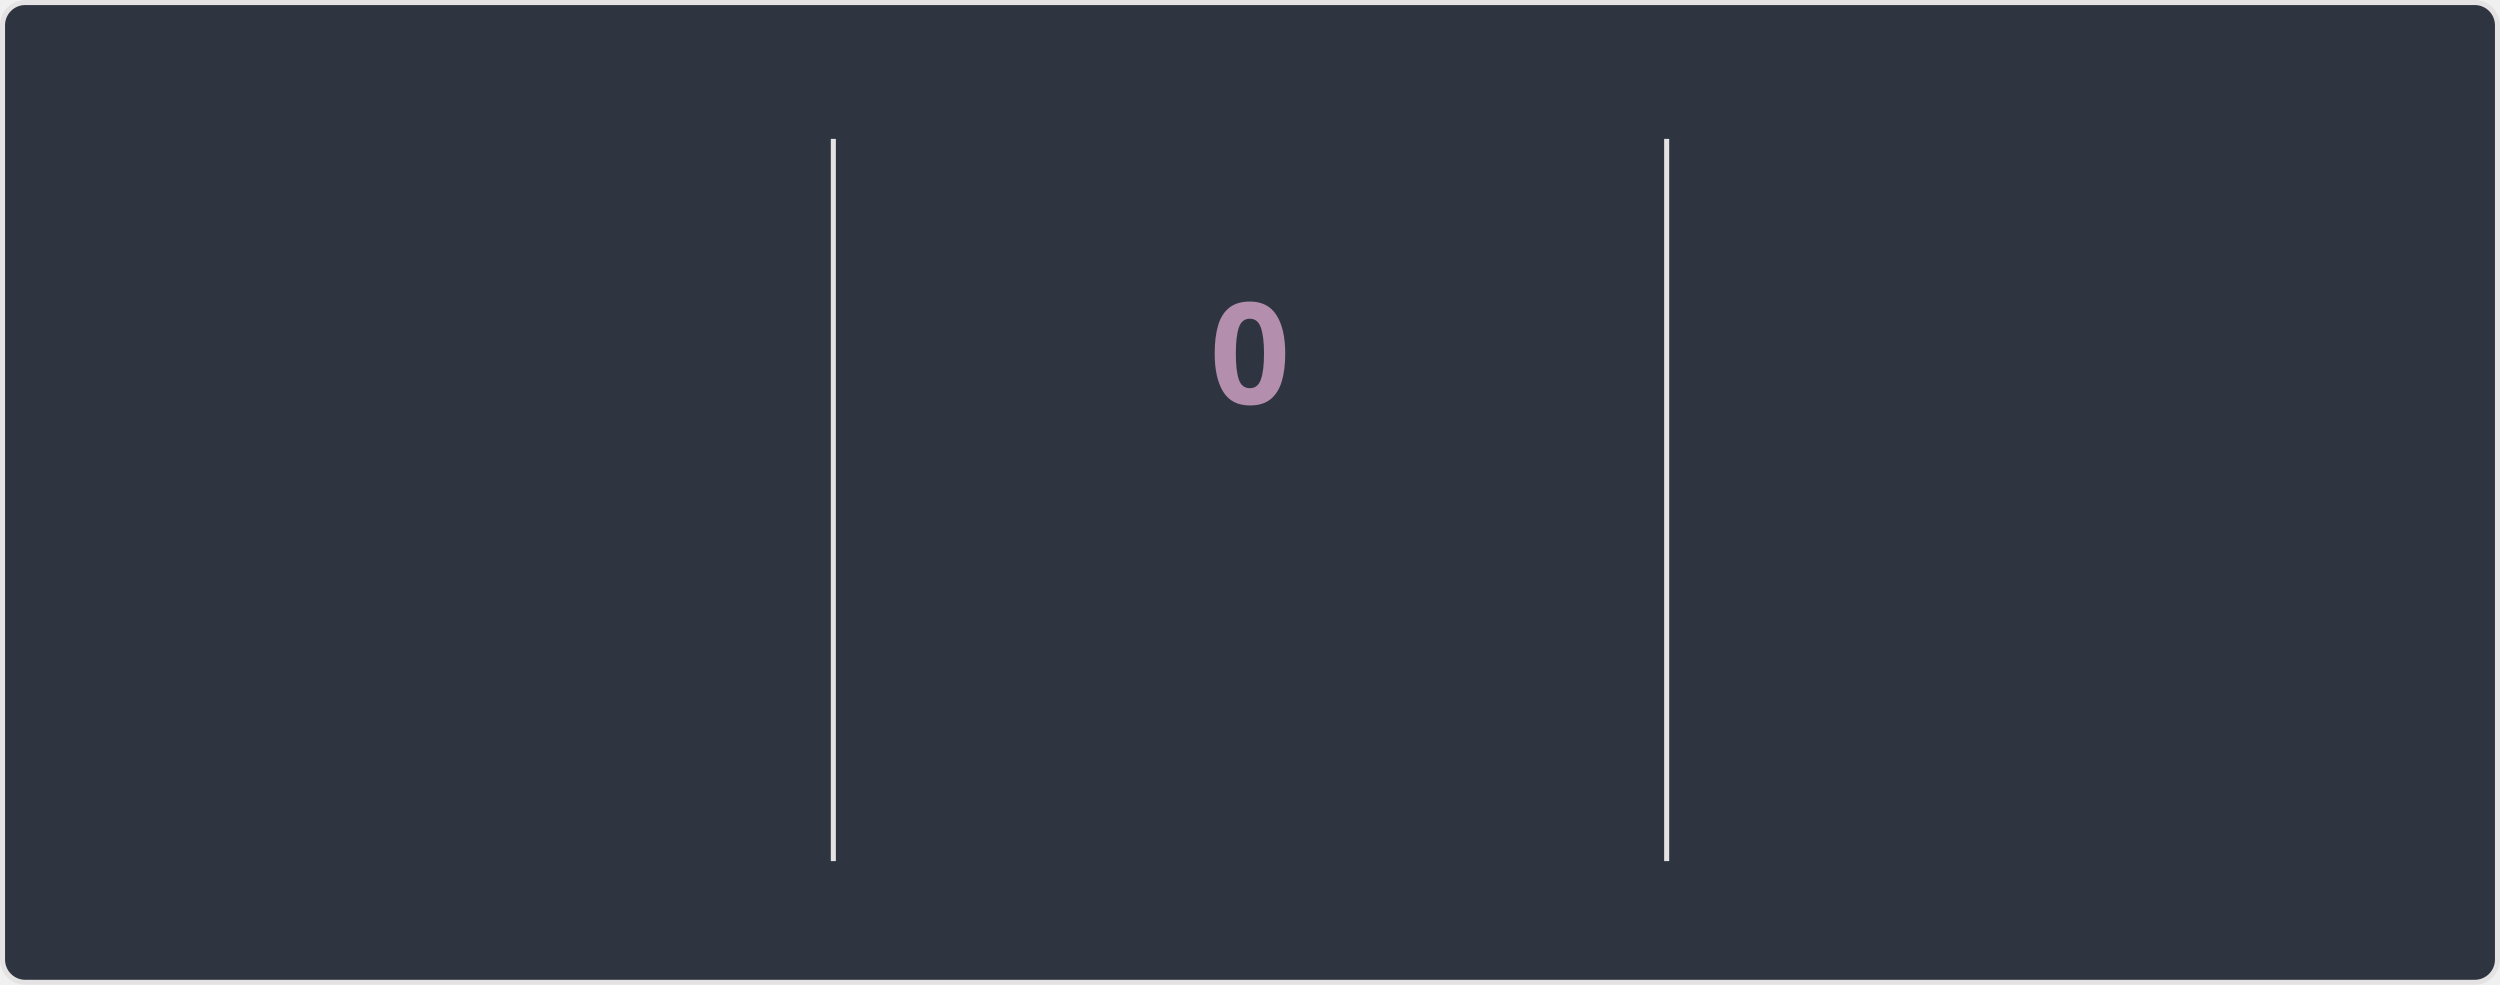
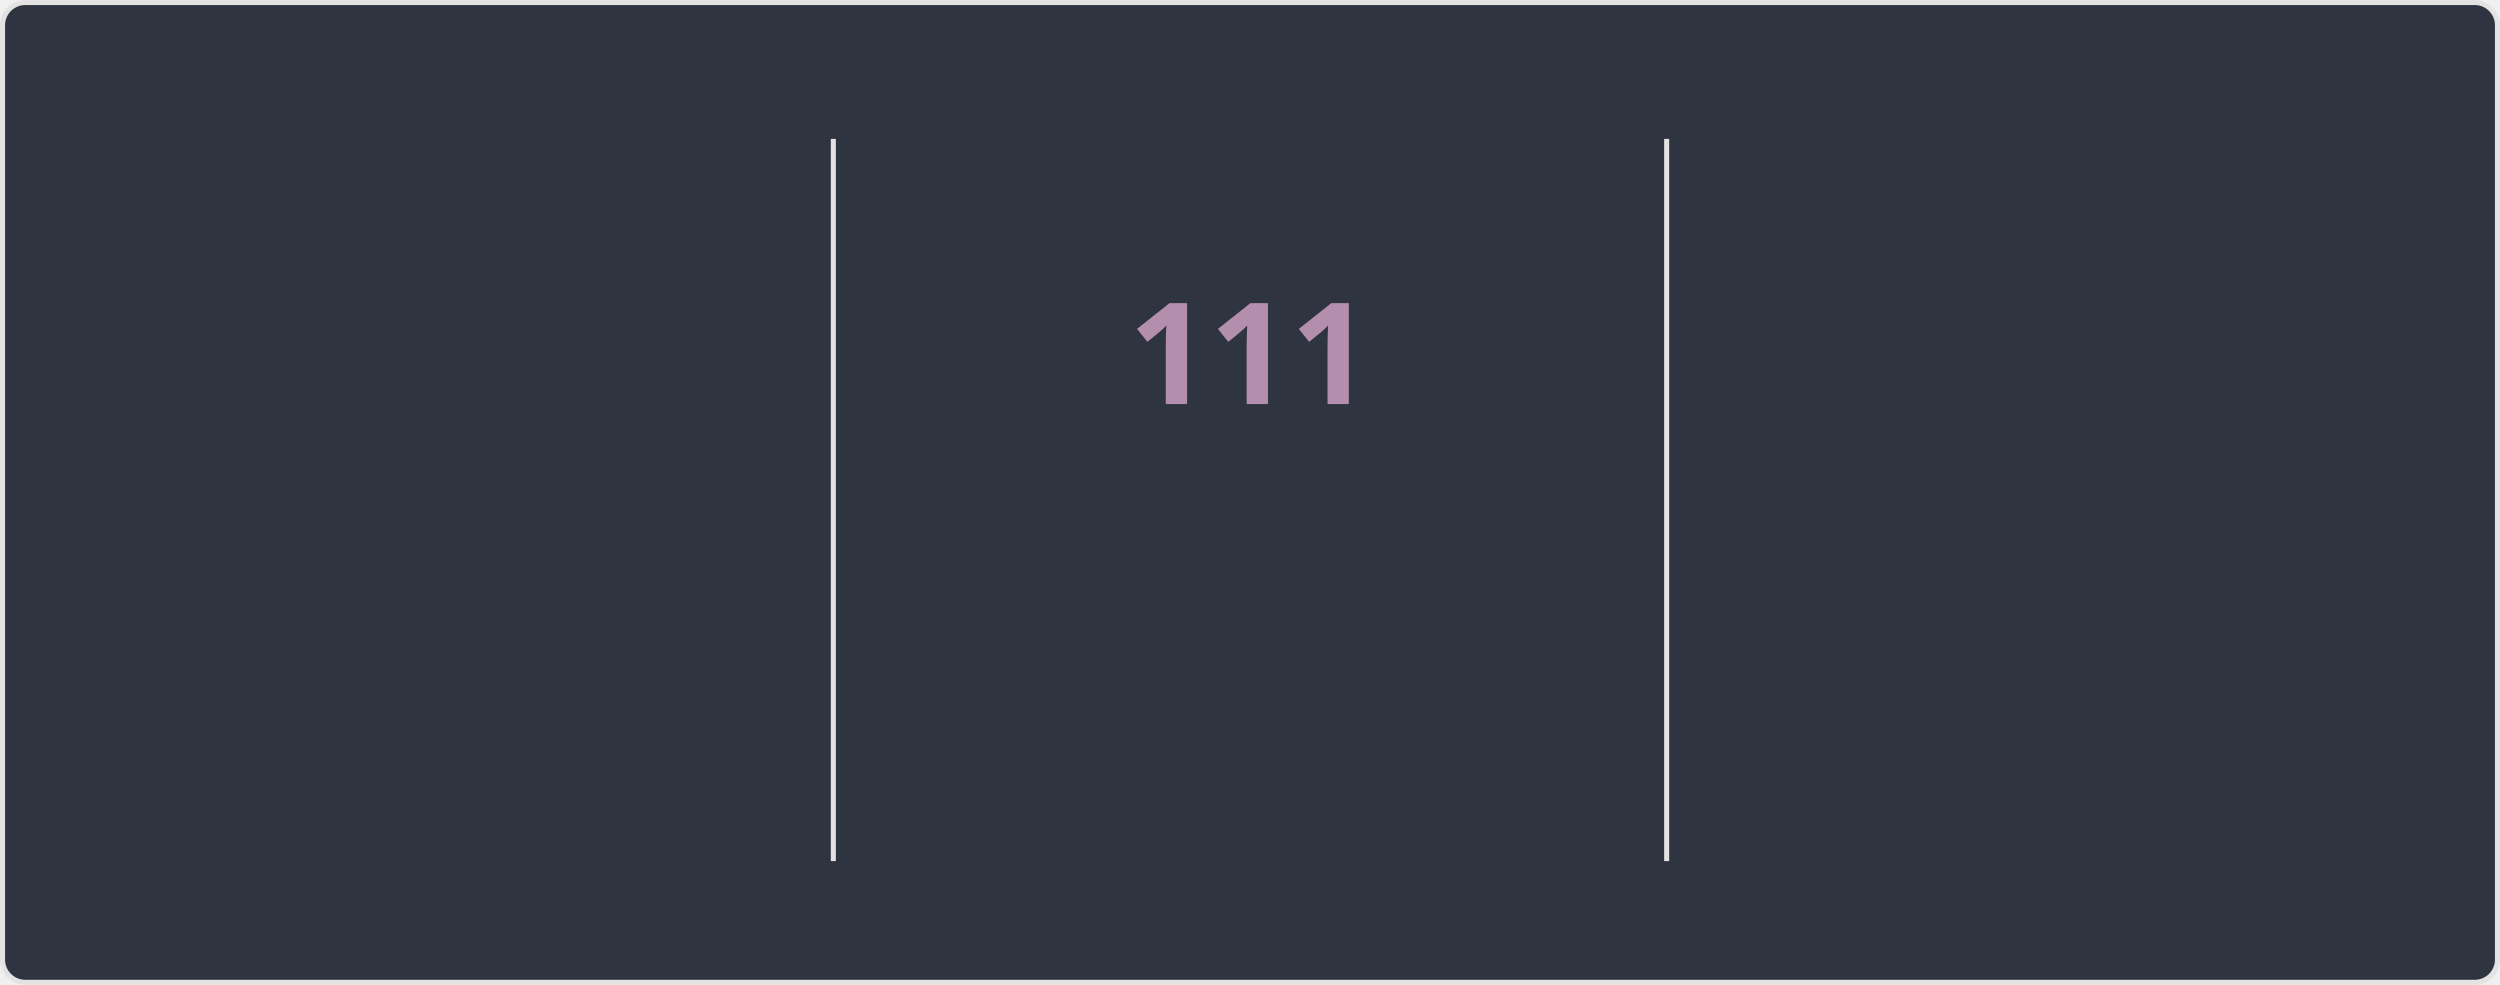
<svg xmlns="http://www.w3.org/2000/svg" style="isolation: isolate" viewBox="0 0 495 195" width="495px" height="195px" direction="ltr">
  <style>
    @keyframes currstreak {
      0% { font-size: 3px; opacity: 0.2; }
      80% { font-size: 34px; opacity: 1; }
      100% { font-size: 28px; opacity: 1; }
    }
    @keyframes fadein {
      0% { opacity: 0; }
      100% { opacity: 1; }
    }
    .big-number {
      font-family: "Segoe UI", Ubuntu, sans-serif;
      font-weight: 700;
      font-size: 28px;
      fill: #81a1c1;
    }
    .label {
      font-family: "Segoe UI", Ubuntu, sans-serif;
      font-weight: 400;
      font-size: 14px;
      fill: #81a1c1;
    }
    .range-text {
      font-family: "Segoe UI", Ubuntu, sans-serif;
      font-weight: 400;
      font-size: 12px;
      fill: #a3be8c;
    }
    .current-streak-num {
      font-family: "Segoe UI", Ubuntu, sans-serif;
      font-weight: 700;
      font-size: 28px;
      fill: #b48ead;
    }</style>
  <defs>
    <clipPath id="outer_rectangle">
      <rect width="495" height="195" rx="4.5" />
    </clipPath>
    <mask id="mask_out_ring_behind_fire">
      <rect width="495" height="195" fill="white" />
      <ellipse id="mask-ellipse" cx="247.5" cy="32" rx="13" ry="18" fill="black" />
    </mask>
  </defs>
  <g clip-path="url(#outer_rectangle)">
    <g style="isolation: isolate">
      <rect fill="#2e3440" rx="4.5" x="0.5" y="0.5" width="494" height="194" stroke="#e4e2e2" />
    </g>
    <g style="isolation: isolate">
      <line x1="165" y1="28" x2="165" y2="170" vector-effect="non-scaling-stroke" stroke-width="1" stroke="#e4e2e2" stroke-linejoin="miter" stroke-linecap="square" stroke-miterlimit="3" />
      <line x1="330" y1="28" x2="330" y2="170" vector-effect="non-scaling-stroke" stroke-width="1" stroke="#e4e2e2" stroke-linejoin="miter" stroke-linecap="square" stroke-miterlimit="3" />
    </g>
    <g style="isolation: isolate">
      <g transform="translate(82.5, 48)">
        <text x="0" y="32" stroke-width="0" text-anchor="middle" class="big-number" style="opacity: 0; animation: fadein 0.5s linear forwards 0.6s">
            7.3K
          </text>
      </g>
      <g transform="translate(82.5, 84)">
        <text x="0" y="32" stroke-width="0" text-anchor="middle" class="label" style="opacity: 0; animation: fadein 0.5s linear forwards 0.7s">
            Total Contributions
          </text>
      </g>
      <g transform="translate(82.5, 114)">
        <text x="0" y="32" stroke-width="0" text-anchor="middle" class="range-text" style="opacity: 0; animation: fadein 0.5s linear forwards 0.8s">
            Oct 26 - Present
          </text>
      </g>
    </g>
    <g style="isolation: isolate">
      <g mask="url(#mask_out_ring_behind_fire)">
        <circle cx="247.5" cy="71" r="40" fill="none" stroke="#81a1c1" stroke-width="5" style="opacity: 0; animation: fadein 0.5s linear forwards 0.4s" />
      </g>
      <g transform="translate(247.5, 19.5)" stroke-opacity="0" style="opacity: 0; animation: fadein 0.5s linear forwards 0.6s">
        <path d="M -12 -0.5 L 15 -0.5 L 15 23.5 L -12 23.5 L -12 -0.5 Z" fill="none" />
        <path d="M 1.5 0.67 C 1.5 0.67 2.24 3.32 2.24 5.47 C 2.24 7.53 0.89 9.2 -1.17 9.2 C -3.23 9.2 -4.79 7.53 -4.79 5.47 L -4.76 5.11 C -6.78 7.51 -8 10.62 -8 13.99 C -8 18.41 -4.42 22 0 22 C 4.42 22 8 18.41 8 13.99 C 8 8.6 5.41 3.79 1.5 0.67 Z M -0.29 19 C -2.07 19 -3.51 17.6 -3.51 15.86 C -3.51 14.24 -2.46 13.1 -0.7 12.74 C 1.07 12.38 2.9 11.53 3.92 10.16 C 4.31 11.45 4.51 12.81 4.51 14.2 C 4.51 16.85 2.36 19 -0.29 19 Z" fill="#81a1c1" stroke-opacity="0" />
      </g>
      <g transform="translate(247.5, 48)">
        <text x="0" y="32" stroke-width="0" text-anchor="middle" class="current-streak-num" style="animation: currstreak 0.6s linear forwards">
-             0
+             111
          </text>
      </g>
      <g transform="translate(247.5, 108)">
        <text x="0" y="32" stroke-width="0" text-anchor="middle" class="label" style="opacity: 0; animation: fadein 0.5s linear forwards 0.9s">
            Current Streak
          </text>
      </g>
      <g transform="translate(247.5, 145)">
        <text x="0" y="21" stroke-width="0" text-anchor="middle" class="range-text" style="opacity: 0; animation: fadein 0.5s linear forwards 0.9s">
-             0 days
+             Jul 12 - Oct 30
          </text>
      </g>
    </g>
    <g style="isolation: isolate">
      <g transform="translate(412.5, 48)">
        <text x="0" y="32" stroke-width="0" text-anchor="middle" class="big-number" style="opacity: 0; animation: fadein 0.5s linear forwards 1.2s">
-             110
+             111
          </text>
      </g>
      <g transform="translate(412.5, 84)">
        <text x="0" y="32" stroke-width="0" text-anchor="middle" class="label" style="opacity: 0; animation: fadein 0.5s linear forwards 1.3s">
            Longest Streak
          </text>
      </g>
      <g transform="translate(412.5, 114)">
        <text x="0" y="32" stroke-width="0" text-anchor="middle" class="range-text" style="opacity: 0; animation: fadein 0.5s linear forwards 1.4s">
-             Jul 12 - Oct 29
+             Jul 12 - Oct 30
          </text>
      </g>
    </g>
  </g>
</svg>
